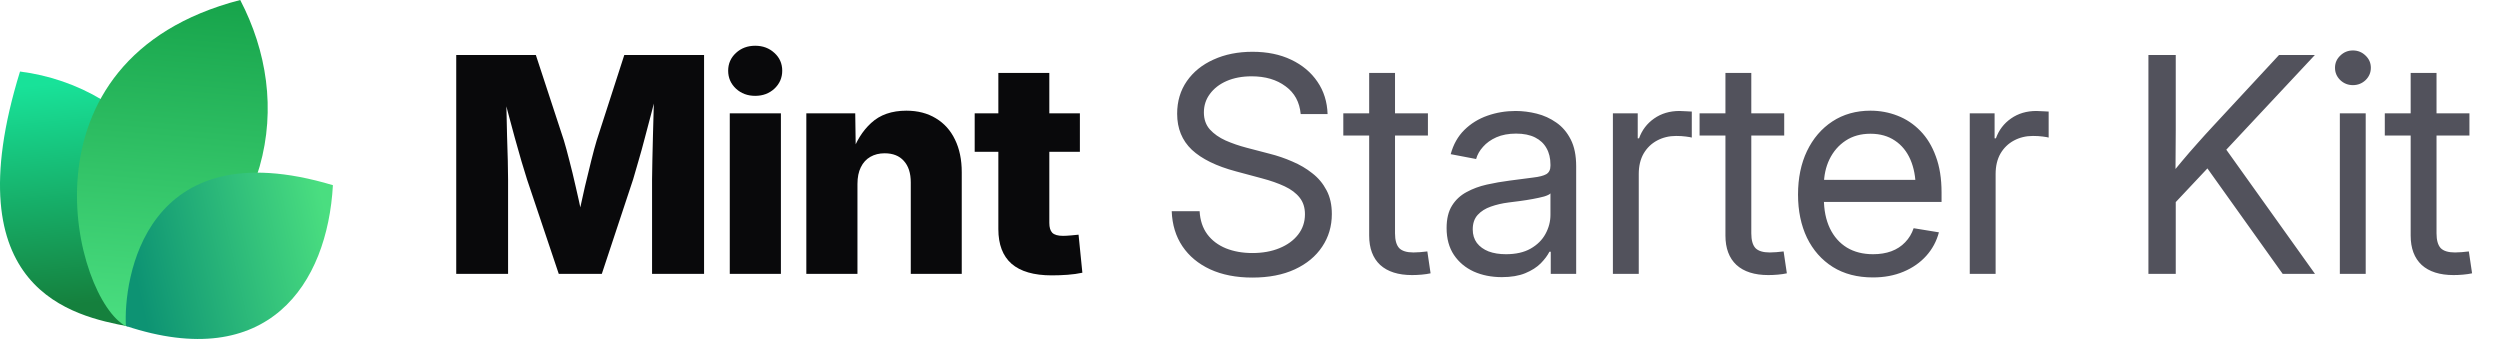
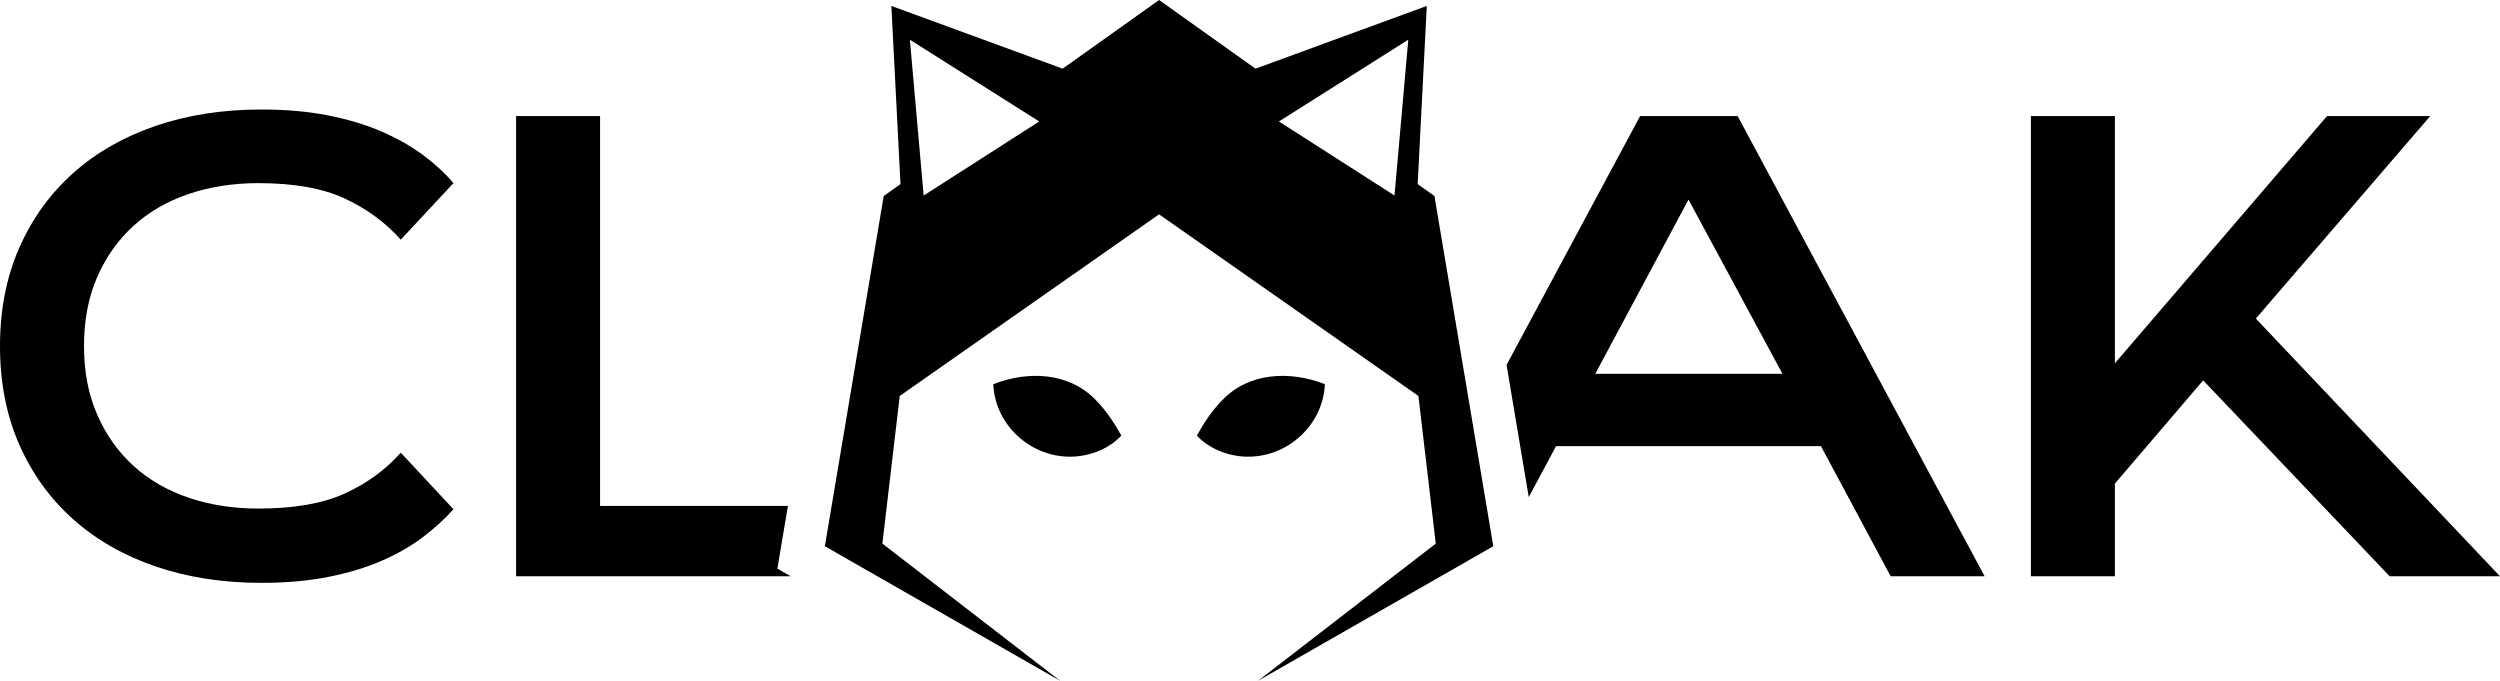
- <svg xmlns="http://www.w3.org/2000/svg" width="177" height="24" viewBox="0 0 177 24" fill="none">
-   <path d="M9.061 23.108C5.268 22.377 -3.391 20.627 1.417 5.064C9.634 6.099 16.973 14.064 9.061 23.108Z" fill="url(#paint0_linear_17557_2020)" />
-   <path d="M8.919 23.094C5.276 21.222 0.784 4.209 17.007 0C20.757 7.193 19.621 16.545 8.919 23.094Z" fill="url(#paint1_linear_17557_2020)" />
-   <path d="M8.914 23.079C8.735 19.882 10.159 9.085 23.57 13.111C23.181 20.123 18.984 26.418 8.914 23.079Z" fill="url(#paint2_linear_17557_2020)" />
-   <path d="M32.301 19.392V3.894H37.938L39.925 9.948C40.036 10.315 40.164 10.787 40.31 11.362C40.462 11.938 40.611 12.552 40.757 13.204C40.91 13.855 41.048 14.483 41.173 15.086C41.305 15.682 41.412 16.192 41.495 16.615H40.695C40.771 16.192 40.871 15.682 40.996 15.086C41.128 14.49 41.267 13.866 41.412 13.214C41.565 12.562 41.714 11.948 41.86 11.373C42.005 10.79 42.133 10.315 42.244 9.948L44.2 3.894H49.848V19.392H46.166V12.704C46.166 12.357 46.173 11.917 46.187 11.383C46.2 10.849 46.214 10.27 46.228 9.646C46.249 9.022 46.266 8.391 46.28 7.753C46.301 7.115 46.311 6.519 46.311 5.964H46.623C46.485 6.561 46.332 7.181 46.166 7.826C45.999 8.471 45.833 9.102 45.666 9.719C45.507 10.336 45.351 10.901 45.198 11.414C45.053 11.928 44.928 12.357 44.824 12.704L42.608 19.392H39.561L37.314 12.704C37.203 12.357 37.072 11.928 36.919 11.414C36.773 10.901 36.614 10.34 36.441 9.729C36.274 9.112 36.104 8.481 35.931 7.836C35.764 7.192 35.608 6.567 35.463 5.964H35.827C35.834 6.512 35.844 7.105 35.858 7.743C35.872 8.374 35.886 9.005 35.9 9.636C35.92 10.26 35.938 10.839 35.952 11.373C35.965 11.907 35.972 12.351 35.972 12.704V19.392H32.301ZM51.668 19.392V8.024H55.288V19.392H51.668ZM53.468 6.786C52.927 6.786 52.473 6.616 52.105 6.276C51.738 5.93 51.554 5.507 51.554 5.007C51.554 4.508 51.738 4.088 52.105 3.749C52.473 3.409 52.927 3.239 53.468 3.239C54.009 3.239 54.463 3.409 54.83 3.749C55.198 4.082 55.382 4.501 55.382 5.007C55.382 5.507 55.198 5.93 54.83 6.276C54.463 6.616 54.009 6.786 53.468 6.786ZM60.708 13.027V19.392H57.088V8.024H60.551L60.593 10.967H60.281C60.593 10.024 61.061 9.268 61.685 8.7C62.309 8.124 63.138 7.836 64.171 7.836C64.975 7.836 65.672 8.017 66.262 8.377C66.851 8.731 67.302 9.234 67.614 9.885C67.933 10.537 68.092 11.307 68.092 12.194V19.392H64.483V12.912C64.483 12.26 64.32 11.754 63.994 11.394C63.675 11.033 63.221 10.853 62.632 10.853C62.25 10.853 61.914 10.936 61.623 11.102C61.332 11.269 61.106 11.515 60.947 11.841C60.787 12.16 60.708 12.555 60.708 13.027ZM76.456 8.024V10.749H69.008V8.024H76.456ZM70.683 5.163H74.292V15.783C74.292 16.102 74.361 16.334 74.5 16.48C74.646 16.625 74.899 16.698 75.259 16.698C75.405 16.698 75.596 16.688 75.831 16.667C76.074 16.646 76.251 16.629 76.362 16.615L76.632 19.309C76.313 19.378 75.963 19.427 75.582 19.455C75.207 19.482 74.836 19.496 74.469 19.496C73.2 19.496 72.25 19.222 71.619 18.674C70.995 18.127 70.683 17.308 70.683 16.22V5.163Z" fill="#09090B" />
-   <path d="M88.667 19.652C87.523 19.652 86.528 19.458 85.682 19.07C84.843 18.681 84.188 18.137 83.716 17.437C83.245 16.736 82.992 15.908 82.957 14.951H84.933C84.968 15.596 85.148 16.14 85.474 16.584C85.8 17.021 86.24 17.354 86.795 17.582C87.35 17.804 87.974 17.915 88.667 17.915C89.388 17.915 90.026 17.801 90.581 17.572C91.143 17.343 91.583 17.024 91.902 16.615C92.228 16.199 92.391 15.717 92.391 15.169C92.391 14.698 92.266 14.306 92.017 13.994C91.767 13.675 91.413 13.408 90.956 13.193C90.498 12.978 89.954 12.787 89.323 12.621L87.502 12.132C86.123 11.765 85.082 11.255 84.382 10.603C83.689 9.944 83.342 9.095 83.342 8.055C83.342 7.174 83.571 6.404 84.028 5.746C84.486 5.087 85.117 4.577 85.921 4.217C86.726 3.849 87.645 3.666 88.678 3.666C89.718 3.666 90.63 3.853 91.413 4.227C92.204 4.602 92.824 5.122 93.275 5.787C93.726 6.446 93.965 7.209 93.993 8.076H92.089C92.013 7.23 91.656 6.574 91.018 6.11C90.387 5.638 89.586 5.403 88.615 5.403C87.95 5.403 87.36 5.513 86.847 5.735C86.341 5.957 85.946 6.262 85.661 6.651C85.377 7.032 85.235 7.469 85.235 7.961C85.235 8.447 85.377 8.849 85.661 9.168C85.946 9.48 86.317 9.74 86.774 9.948C87.232 10.149 87.724 10.319 88.251 10.457L89.884 10.884C90.439 11.023 90.977 11.206 91.496 11.435C92.023 11.657 92.495 11.934 92.911 12.267C93.334 12.593 93.67 12.995 93.92 13.474C94.17 13.945 94.294 14.504 94.294 15.149C94.294 16.015 94.066 16.788 93.608 17.468C93.157 18.148 92.512 18.681 91.673 19.07C90.834 19.458 89.832 19.652 88.667 19.652ZM101.097 8.024V9.594H95.106V8.024H101.097ZM96.937 5.163H98.767V16.521C98.767 17 98.865 17.347 99.059 17.562C99.26 17.77 99.6 17.874 100.078 17.874C100.21 17.874 100.366 17.867 100.546 17.853C100.733 17.832 100.903 17.815 101.056 17.801L101.285 19.351C101.097 19.392 100.886 19.423 100.65 19.444C100.414 19.465 100.189 19.475 99.974 19.475C98.996 19.475 98.244 19.236 97.717 18.758C97.197 18.272 96.937 17.579 96.937 16.677V5.163ZM106.33 19.621C105.595 19.621 104.932 19.489 104.343 19.226C103.754 18.955 103.285 18.564 102.939 18.05C102.592 17.53 102.419 16.896 102.419 16.147C102.419 15.495 102.547 14.965 102.804 14.556C103.06 14.146 103.403 13.828 103.833 13.599C104.263 13.363 104.742 13.186 105.269 13.068C105.796 12.95 106.333 12.857 106.881 12.787C107.574 12.69 108.132 12.617 108.555 12.569C108.978 12.52 109.287 12.441 109.481 12.33C109.675 12.212 109.772 12.014 109.772 11.737V11.654C109.772 11.203 109.679 10.815 109.492 10.489C109.311 10.163 109.041 9.91 108.68 9.729C108.32 9.549 107.872 9.459 107.338 9.459C106.805 9.459 106.34 9.546 105.945 9.719C105.556 9.892 105.241 10.118 104.998 10.395C104.755 10.665 104.593 10.953 104.509 11.258L102.71 10.915C102.897 10.222 103.22 9.65 103.677 9.199C104.135 8.748 104.679 8.412 105.31 8.19C105.941 7.968 106.607 7.857 107.307 7.857C107.8 7.857 108.295 7.92 108.795 8.044C109.301 8.169 109.765 8.381 110.188 8.679C110.611 8.97 110.951 9.369 111.208 9.875C111.464 10.374 111.593 11.005 111.593 11.768V19.392H109.793V17.822H109.7C109.568 18.085 109.363 18.359 109.086 18.643C108.809 18.921 108.444 19.153 107.994 19.34C107.543 19.527 106.988 19.621 106.33 19.621ZM106.621 17.998C107.321 17.998 107.904 17.867 108.368 17.603C108.84 17.333 109.19 16.986 109.419 16.563C109.654 16.133 109.772 15.682 109.772 15.211V13.692C109.703 13.769 109.554 13.841 109.325 13.911C109.096 13.973 108.829 14.032 108.524 14.088C108.226 14.143 107.921 14.192 107.609 14.233C107.304 14.275 107.033 14.309 106.798 14.337C106.354 14.393 105.938 14.49 105.549 14.628C105.168 14.76 104.86 14.954 104.624 15.211C104.388 15.467 104.27 15.811 104.27 16.241C104.27 16.615 104.367 16.934 104.561 17.198C104.762 17.461 105.04 17.662 105.393 17.801C105.747 17.933 106.156 17.998 106.621 17.998ZM114.193 19.392V8.024H115.951V9.792H116.045C116.253 9.209 116.61 8.741 117.116 8.388C117.622 8.034 118.219 7.857 118.905 7.857C119.058 7.857 119.217 7.864 119.384 7.878C119.55 7.885 119.682 7.892 119.779 7.899V9.74C119.716 9.719 119.578 9.695 119.363 9.667C119.155 9.639 118.922 9.625 118.666 9.625C118.174 9.625 117.726 9.733 117.324 9.948C116.922 10.163 116.603 10.471 116.367 10.874C116.138 11.276 116.024 11.758 116.024 12.319V19.392H114.193ZM126.322 8.024V9.594H120.33V8.024H126.322ZM122.161 5.163H123.992V16.521C123.992 17 124.089 17.347 124.283 17.562C124.484 17.77 124.824 17.874 125.302 17.874C125.434 17.874 125.59 17.867 125.77 17.853C125.958 17.832 126.127 17.815 126.28 17.801L126.509 19.351C126.322 19.392 126.11 19.423 125.874 19.444C125.639 19.465 125.413 19.475 125.198 19.475C124.221 19.475 123.468 19.236 122.941 18.758C122.421 18.272 122.161 17.579 122.161 16.677V5.163ZM132.604 19.642C131.502 19.642 130.555 19.396 129.765 18.903C128.974 18.404 128.364 17.714 127.934 16.834C127.511 15.946 127.3 14.927 127.3 13.775C127.3 12.611 127.511 11.584 127.934 10.697C128.364 9.802 128.964 9.102 129.734 8.596C130.51 8.089 131.408 7.836 132.428 7.836C133.1 7.836 133.738 7.954 134.341 8.19C134.952 8.426 135.489 8.783 135.954 9.261C136.425 9.74 136.793 10.343 137.056 11.071C137.327 11.792 137.462 12.645 137.462 13.63V14.296H128.433V12.735H136.463L135.631 13.297C135.631 12.541 135.506 11.876 135.257 11.3C135.007 10.725 134.643 10.277 134.165 9.958C133.686 9.632 133.107 9.469 132.428 9.469C131.748 9.469 131.162 9.632 130.67 9.958C130.177 10.284 129.796 10.725 129.526 11.279C129.262 11.827 129.13 12.441 129.13 13.12V14.046C129.13 14.864 129.273 15.572 129.557 16.168C129.841 16.757 130.243 17.211 130.763 17.53C131.283 17.842 131.901 17.998 132.615 17.998C133.093 17.998 133.523 17.929 133.905 17.79C134.293 17.645 134.619 17.433 134.882 17.156C135.153 16.879 135.354 16.546 135.486 16.157L137.275 16.449C137.108 17.08 136.81 17.634 136.38 18.113C135.95 18.591 135.413 18.966 134.768 19.236C134.123 19.507 133.402 19.642 132.604 19.642ZM139.459 19.392V8.024H141.217V9.792H141.311C141.519 9.209 141.876 8.741 142.382 8.388C142.888 8.034 143.485 7.857 144.171 7.857C144.324 7.857 144.483 7.864 144.649 7.878C144.816 7.885 144.948 7.892 145.045 7.899V9.74C144.982 9.719 144.844 9.695 144.629 9.667C144.421 9.639 144.188 9.625 143.932 9.625C143.439 9.625 142.992 9.733 142.59 9.948C142.188 10.163 141.869 10.471 141.633 10.874C141.404 11.276 141.29 11.758 141.29 12.319V19.392H139.459ZM153.429 14.961V12.715C153.783 12.257 154.136 11.82 154.49 11.404C154.844 10.981 155.204 10.565 155.572 10.156C155.939 9.74 156.314 9.327 156.695 8.918L161.355 3.894H163.893L157.277 10.967H157.184L153.429 14.961ZM152.108 19.392V3.894H154.043V9.241L154.022 12.559L154.043 13.505V19.392H152.108ZM161.615 19.392L155.967 11.477L157.173 9.969L163.903 19.392H161.615ZM165.661 19.392V8.024H167.492V19.392H165.661ZM166.587 6.027C166.24 6.027 165.942 5.909 165.692 5.673C165.443 5.43 165.318 5.139 165.318 4.799C165.318 4.459 165.443 4.172 165.692 3.936C165.942 3.693 166.24 3.572 166.587 3.572C166.934 3.572 167.232 3.693 167.482 3.936C167.731 4.172 167.856 4.459 167.856 4.799C167.856 5.139 167.731 5.43 167.482 5.673C167.232 5.909 166.934 6.027 166.587 6.027ZM174.836 8.024V9.594H168.844V8.024H174.836ZM170.675 5.163H172.506V16.521C172.506 17 172.603 17.347 172.797 17.562C172.998 17.77 173.338 17.874 173.816 17.874C173.948 17.874 174.104 17.867 174.284 17.853C174.472 17.832 174.641 17.815 174.794 17.801L175.023 19.351C174.836 19.392 174.624 19.423 174.388 19.444C174.153 19.465 173.927 19.475 173.712 19.475C172.735 19.475 171.982 19.236 171.455 18.758C170.935 18.272 170.675 17.579 170.675 16.677V5.163Z" fill="#52525C" />
-   <defs>
-     <linearGradient id="paint0_linear_17557_2020" x1="3.776" y1="5.916" x2="5.232" y2="21.559" gradientUnits="userSpaceOnUse">
-       <stop stop-color="#18E299" />
-       <stop offset="1" stop-color="#15803D" />
-     </linearGradient>
-     <linearGradient id="paint1_linear_17557_2020" x1="12.171" y1="-0.718" x2="10.19" y2="22.983" gradientUnits="userSpaceOnUse">
-       <stop stop-color="#16A34A" />
-       <stop offset="1" stop-color="#4ADE80" />
-     </linearGradient>
-     <linearGradient id="paint2_linear_17557_2020" x1="23.133" y1="15.353" x2="9.338" y2="18.52" gradientUnits="userSpaceOnUse">
-       <stop stop-color="#4ADE80" />
-       <stop offset="1" stop-color="#0D9373" />
-     </linearGradient>
-   </defs>
+ <svg xmlns="http://www.w3.org/2000/svg" id="Layer_1" viewBox="0 0 1537.413 418.67">
+   <path d="M51.657,212.89c0,15.635,2.694,29.653,8.098,42.047,5.398,12.4,12.839,22.913,22.325,31.537,9.479,8.627,20.795,15.159,33.928,19.607,13.13,4.447,27.428,6.672,42.9,6.672,21.888,0,39.617-3.095,53.187-9.298,13.57-6.197,25.022-14.556,34.365-25.067l32.395,34.769c-5.255,5.932-11.535,11.663-18.825,17.182-7.299,5.528-15.76,10.38-25.39,14.556-9.631,4.18-20.575,7.48-32.832,9.904-12.257,2.427-25.979,3.639-41.15,3.639-23.638,0-45.306-3.375-65.008-10.106-19.699-6.735-36.629-16.44-50.778-29.11-14.161-12.667-25.174-27.96-33.052-45.891C3.939,255.412,0,235.265,0,212.89s3.939-42.517,11.82-60.445c7.878-17.922,18.891-33.215,33.052-45.888,14.149-12.664,31.079-22.369,50.778-29.11,19.702-6.735,41.37-10.106,65.008-10.106,15.171,0,28.893,1.212,41.15,3.639,12.257,2.424,23.201,5.727,32.832,9.904,9.631,4.183,18.092,8.966,25.39,14.354,7.29,5.395,13.57,11.188,18.825,17.384l-32.395,34.769c-9.343-10.51-20.795-18.932-34.365-25.269-13.57-6.331-31.299-9.5-53.187-9.5-15.471,0-29.769,2.222-42.9,6.669-13.133,4.447-24.449,10.986-33.928,19.61-9.485,8.63-16.927,19.14-22.325,31.537-5.404,12.4-8.098,26.549-8.098,42.451Z" />
+   <path d="M478.068,349.713l3.048-18.195,3.427-20.374h-115.517V71.382h-51.652v283.008h168.854l-8.161-4.677Z" />
+   <path d="M1068.583,71.382h-59.983l-82.117,153.025,13.651,81.304,16.813-31.374h162.852l42.905,80.054h57.768l-151.889-283.008ZM981.032,229.879l57.332-107.148,57.787,107.148h-115.119Z" />
+   <path d="M1248.929,71.384h51.657v152.016l130.452-152.016h63.475l-107.251,124.525,150.151,158.486h-67.851l-114.695-120.482-54.28,63.475v57.008h-51.657V71.384Z" />
+   <path d="M610.854,236.264c21.525-8.494,46.979-7.239,63.197,9.945,6.004,6.091,11.142,13.713,15.521,21.646-6.828,7.391-16.689,11.574-26.304,12.69-26.924,3.117-51.388-17.86-52.414-44.282h0Z" />
+   <path d="M814.735,236.264c-1.028,26.424-25.487,47.398-52.414,44.282-9.617-1.119-19.472-5.299-26.304-12.69,4.369-7.926,9.518-15.562,15.52-21.647,16.216-17.183,41.675-18.44,63.198-9.945h0Z" />
+   <path d="M882.139,120.554l-10.319-7.347,5.605-109.534-.01-.016-105.312,38.564L712.793,0l-59.309,42.222L548.174,3.658l-.012.016,5.604,109.534-10.319,7.347-36.183,215.356,13.992,8.009,126.119,72.139,4.582,2.613-4.488-3.446-94.197-72.726-10.641-8.199,10.679-90.807,159.482-111.692,159.482,111.692,10.679,90.807-10.641,8.199-94.197,72.726-4.488,3.446,4.582-2.613,126.12-72.139,13.992-8.009-36.183-215.356ZM568.024,120.232l-1.439-16.15-7.044-79.655,63.013,39.818,16.548,10.452-71.078,45.536ZM859.002,104.081l-1.439,16.15-71.078-45.536,16.548-10.452,63.012-39.818-7.044,79.655Z" />
</svg>
